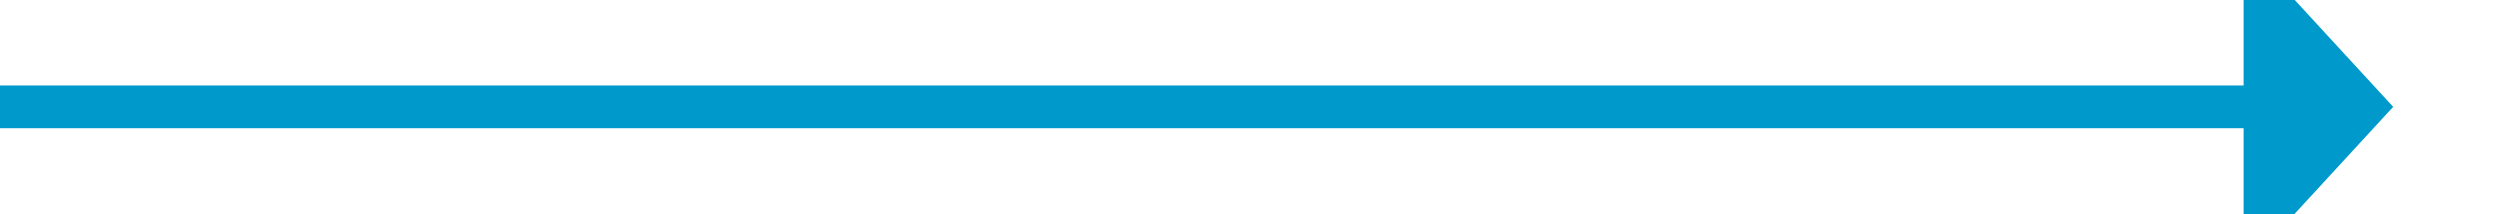
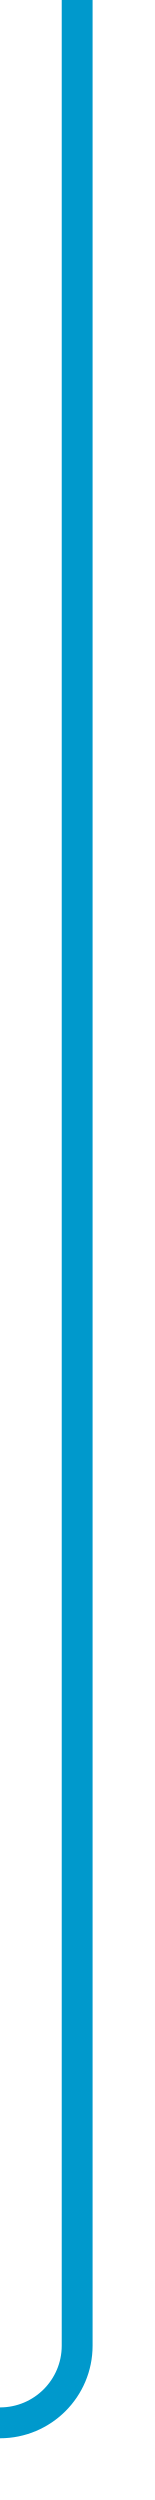
- <svg xmlns="http://www.w3.org/2000/svg" version="1.1" width="117px" height="10px" preserveAspectRatio="xMinYMid meet" viewBox="820 188  117 8">
-   <path d="M 820 192  L 926 192  " stroke-width="2" stroke="#0099cc" fill="none" />
-   <path d="M 925 199.6  L 932 192  L 925 184.4  L 925 199.6  Z " fill-rule="nonzero" fill="#0099cc" stroke="none" />
+ <svg xmlns="http://www.w3.org/2000/svg" version="1.1" width="10px" height="162px" preserveAspectRatio="xMidYMin meet" viewBox="978 222  8 162">
+   <path d="M 982 222  L 982 374  A 5 5 0 0 1 977 379 L 827 379  " stroke-width="2" stroke="#0099cc" fill="none" />
+   <path d="M 828 371.4  L 821 379  L 828 386.6  L 828 371.4  Z " fill-rule="nonzero" fill="#0099cc" stroke="none" />
</svg>
